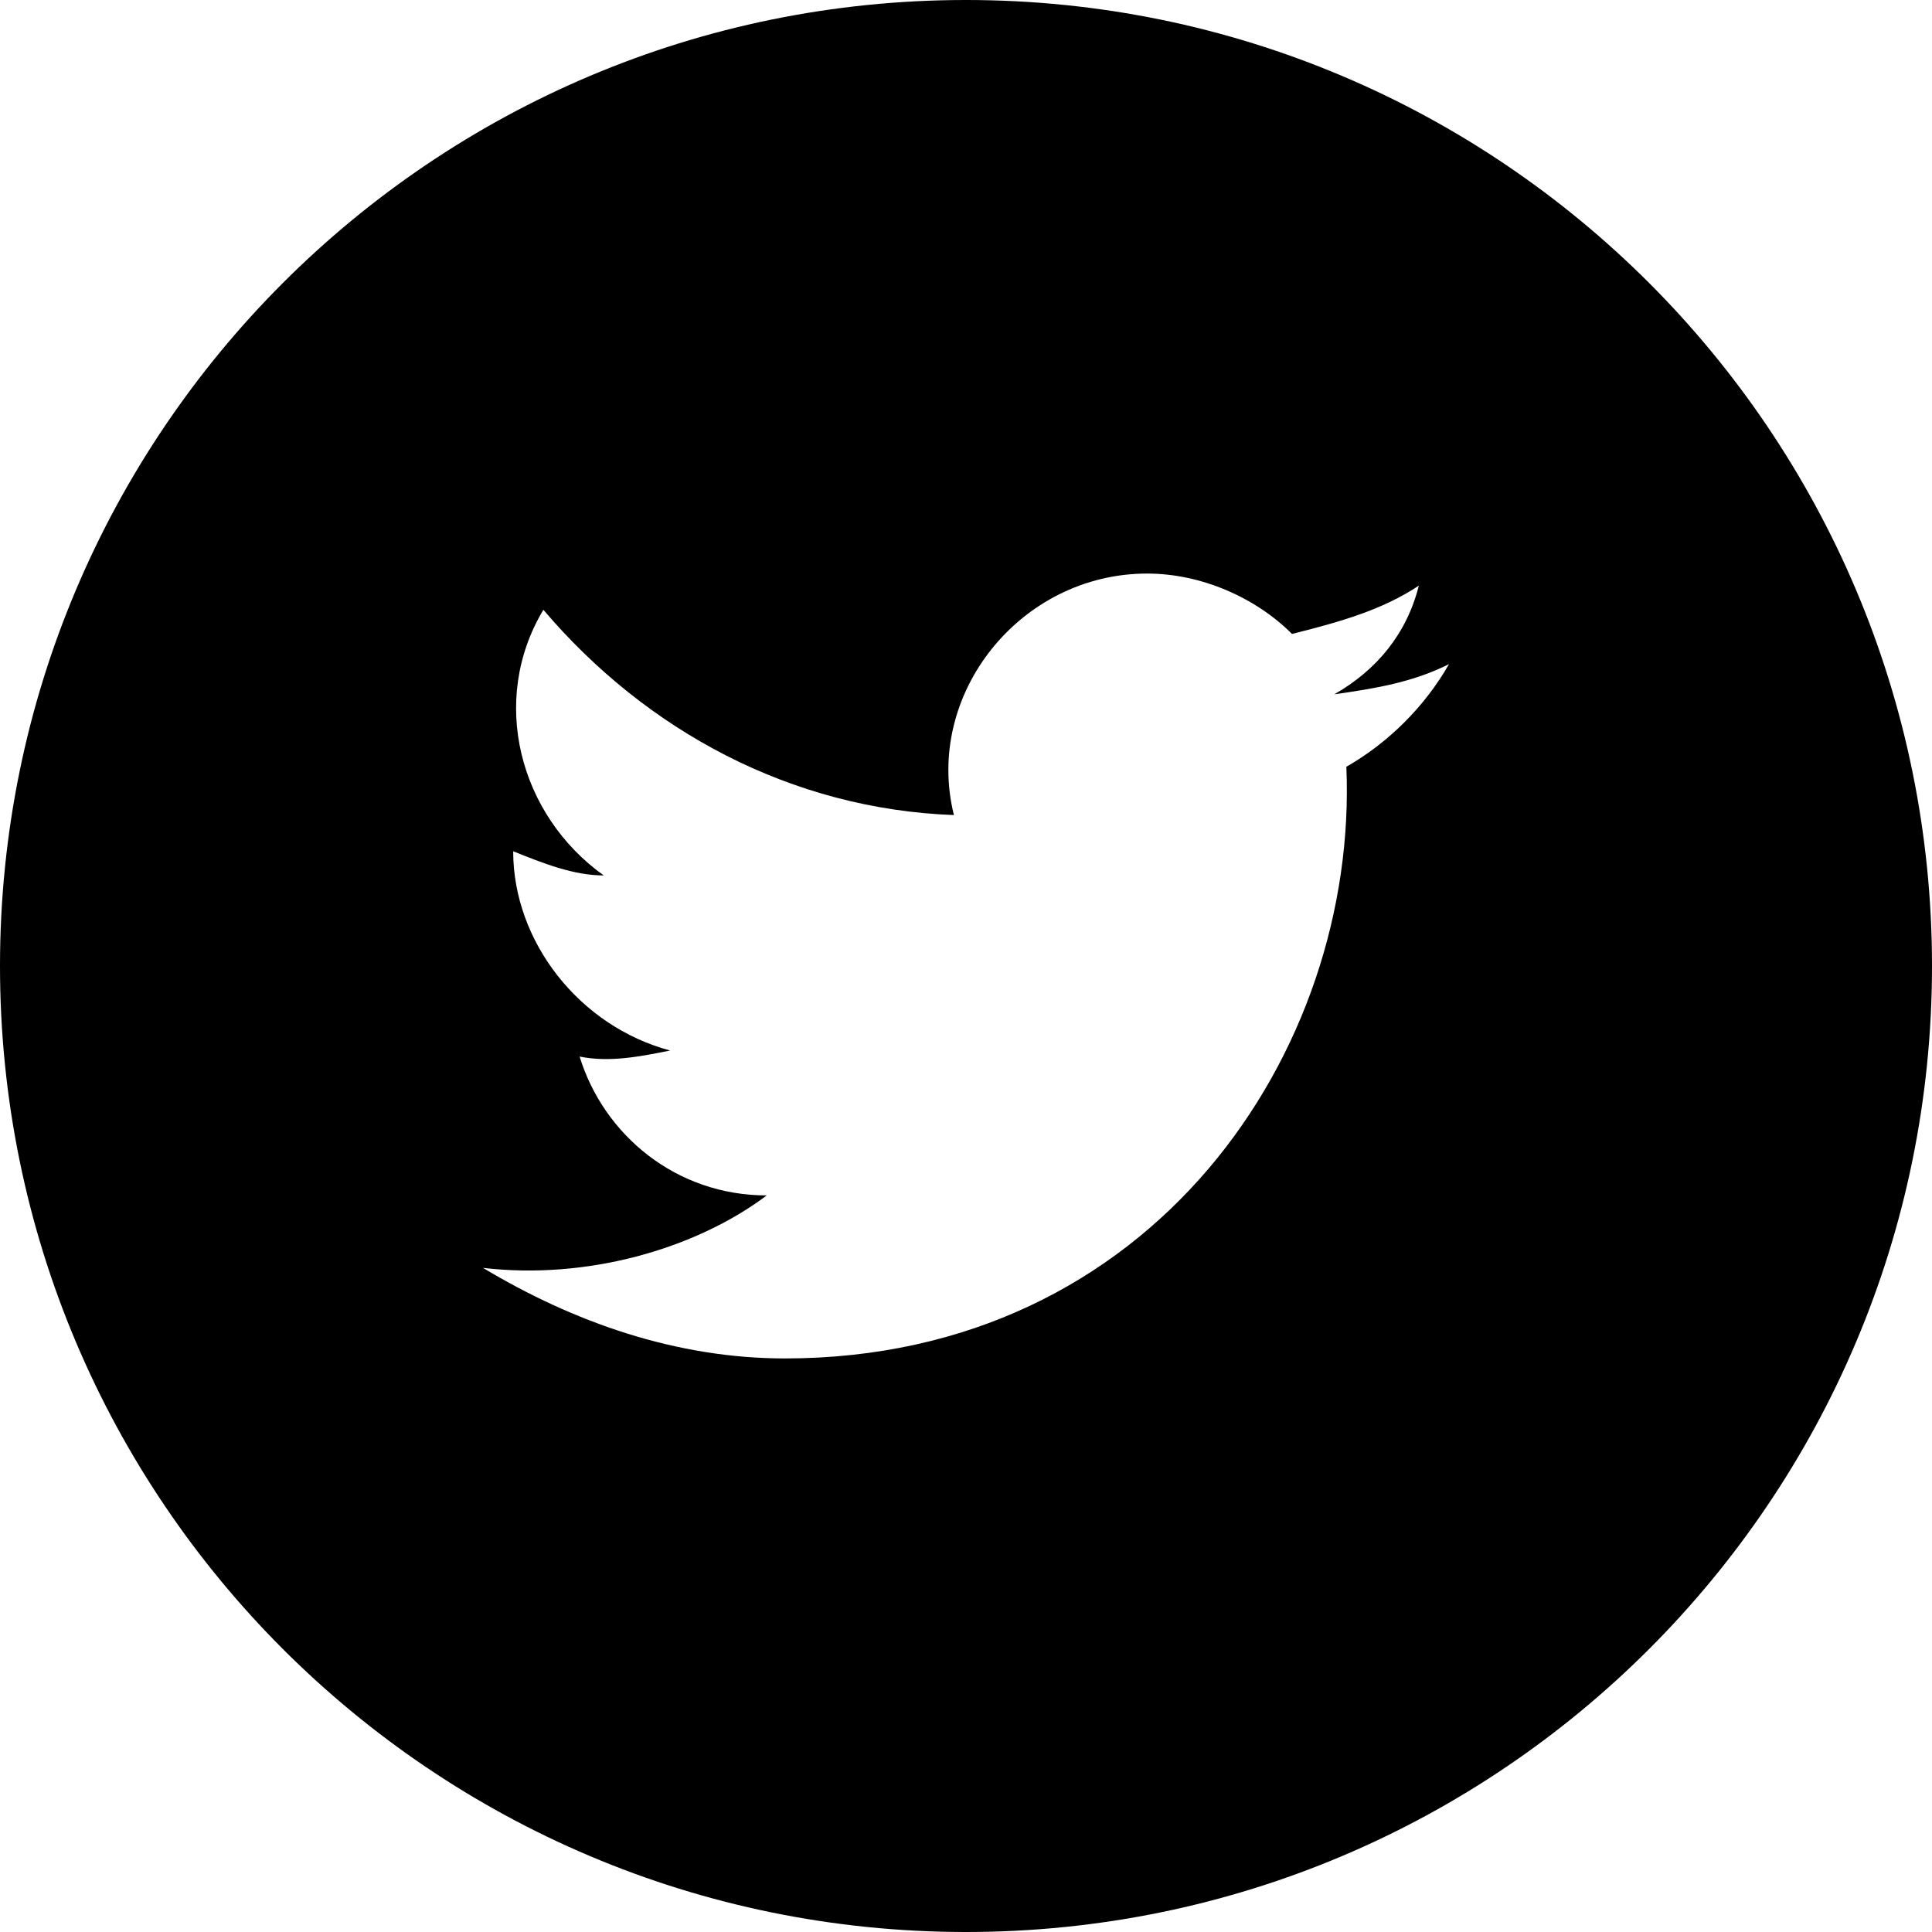
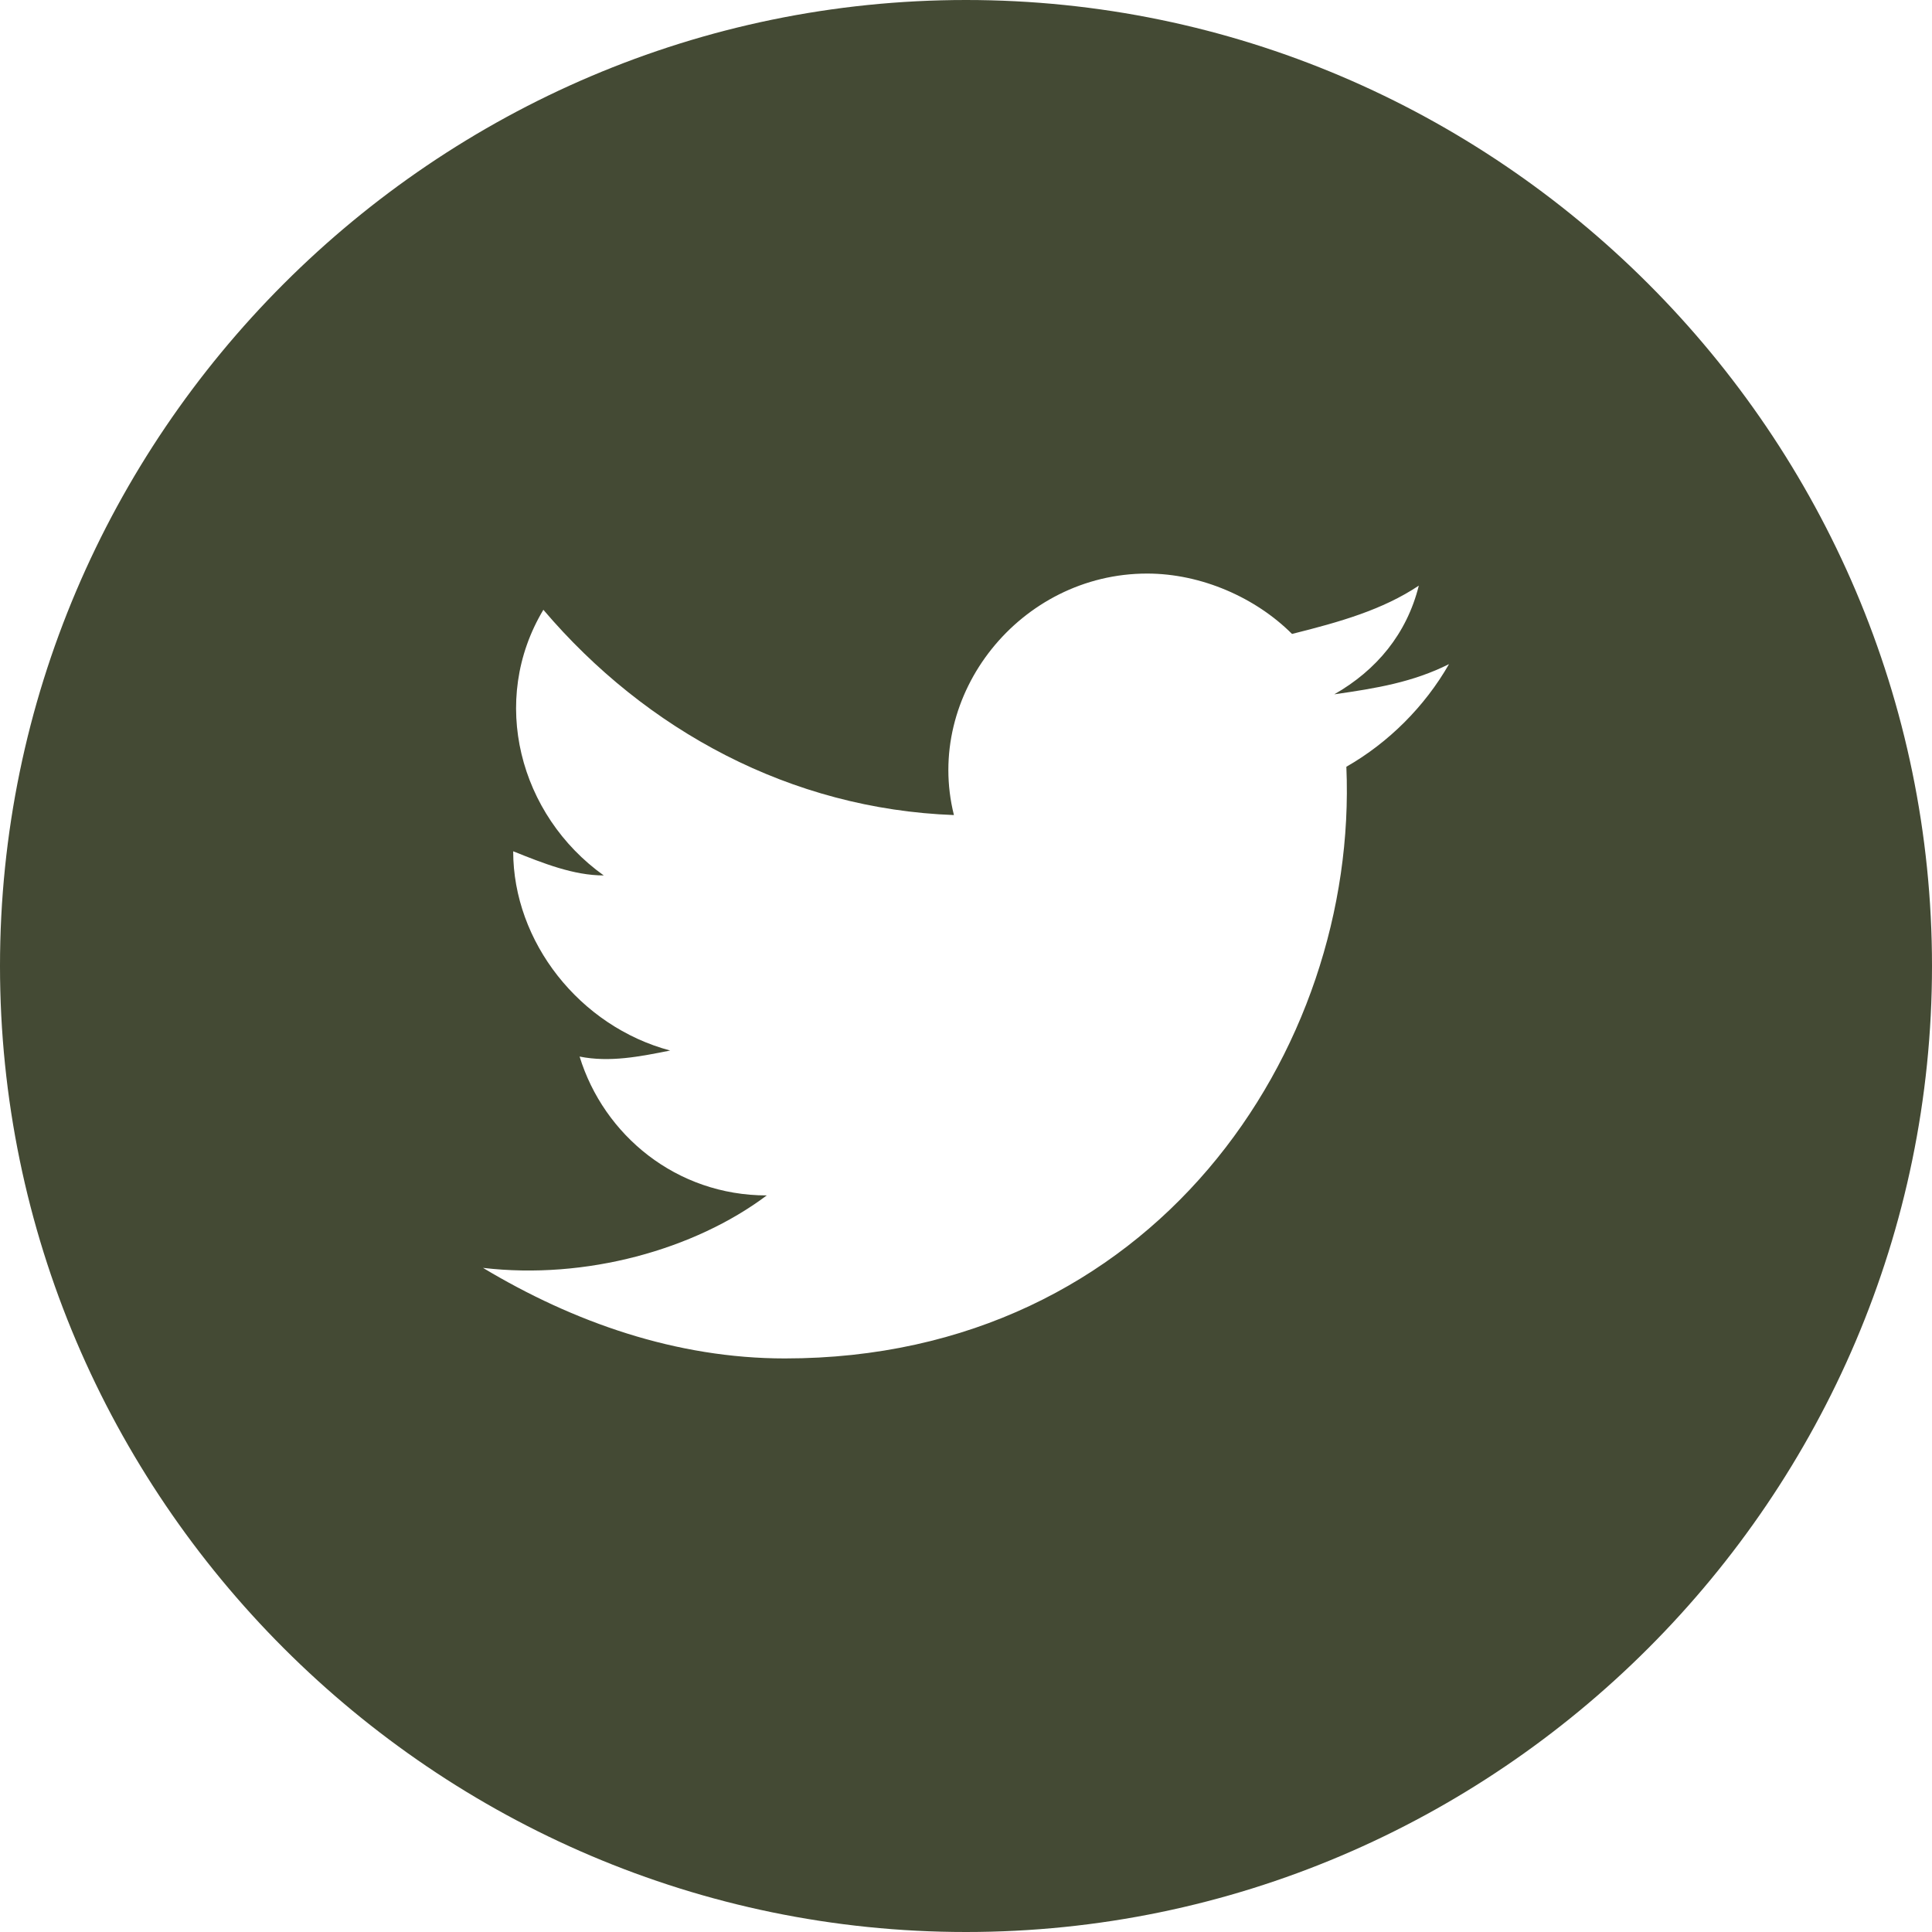
- <svg xmlns="http://www.w3.org/2000/svg" width="32" height="32" viewBox="0 0 32 32" fill="none">
-   <path fill-rule="evenodd" clip-rule="evenodd" d="M0 16C0 7.163 7.163 0 16 0C24.837 0 32 7.163 32 16C32 24.837 24.837 32 16 32C7.163 32 0 24.837 0 16ZM22.1 11.5C22.8 11.4 23.4 11.3 24 11C23.6 11.7 23 12.3 22.3 12.7C22.5 17.4 19.1 22.5 13 22.5C11.2 22.5 9.5 21.9 8 21C9.7 21.2 11.5 20.7 12.7 19.8C11.2 19.8 10 18.8 9.6 17.5C10.1 17.6 10.6 17.5 11.1 17.4C9.6 17 8.5 15.6 8.5 14.1C9 14.3 9.5 14.5 10 14.5C8.6 13.5 8.1 11.6 9 10.1C10.7 12.1 13.1 13.4 15.8 13.5C15.3 11.5 16.9 9.5 19 9.5C19.9 9.5 20.8 9.9 21.4 10.5C22.2 10.3 22.9 10.1 23.5 9.7C23.3 10.5 22.8 11.1 22.1 11.5Z" fill="black" />
+ <svg xmlns="http://www.w3.org/2000/svg" version="1.1" id="Слой_1" x="0px" y="0px" viewBox="0 0 32 32" style="enable-background:new 0 0 32 32;" xml:space="preserve">
+   <style type="text/css">
+ 	.st0{fill-rule:evenodd;clip-rule:evenodd;fill:#444A34;}
+ </style>
+   <path class="st0" d="M0,16C0,7.2,7.2,0,16,0c8.8,0,16,7.2,16,16c0,8.8-7.2,16-16,16C7.2,32,0,24.8,0,16z M22.1,11.5  c0.7-0.1,1.3-0.2,1.9-0.5c-0.4,0.7-1,1.3-1.7,1.7c0.2,4.7-3.2,9.8-9.3,9.8c-1.8,0-3.5-0.6-5-1.5c1.7,0.2,3.5-0.3,4.7-1.2  c-1.5,0-2.7-1-3.1-2.3c0.5,0.1,1,0,1.5-0.1c-1.5-0.4-2.6-1.8-2.6-3.3c0.5,0.2,1,0.4,1.5,0.4c-1.4-1-1.9-2.9-1-4.4  c1.7,2,4.1,3.3,6.8,3.4c-0.5-2,1.1-4,3.2-4c0.9,0,1.8,0.4,2.4,1c0.8-0.2,1.5-0.4,2.1-0.8C23.3,10.5,22.8,11.1,22.1,11.5z" />
</svg>
